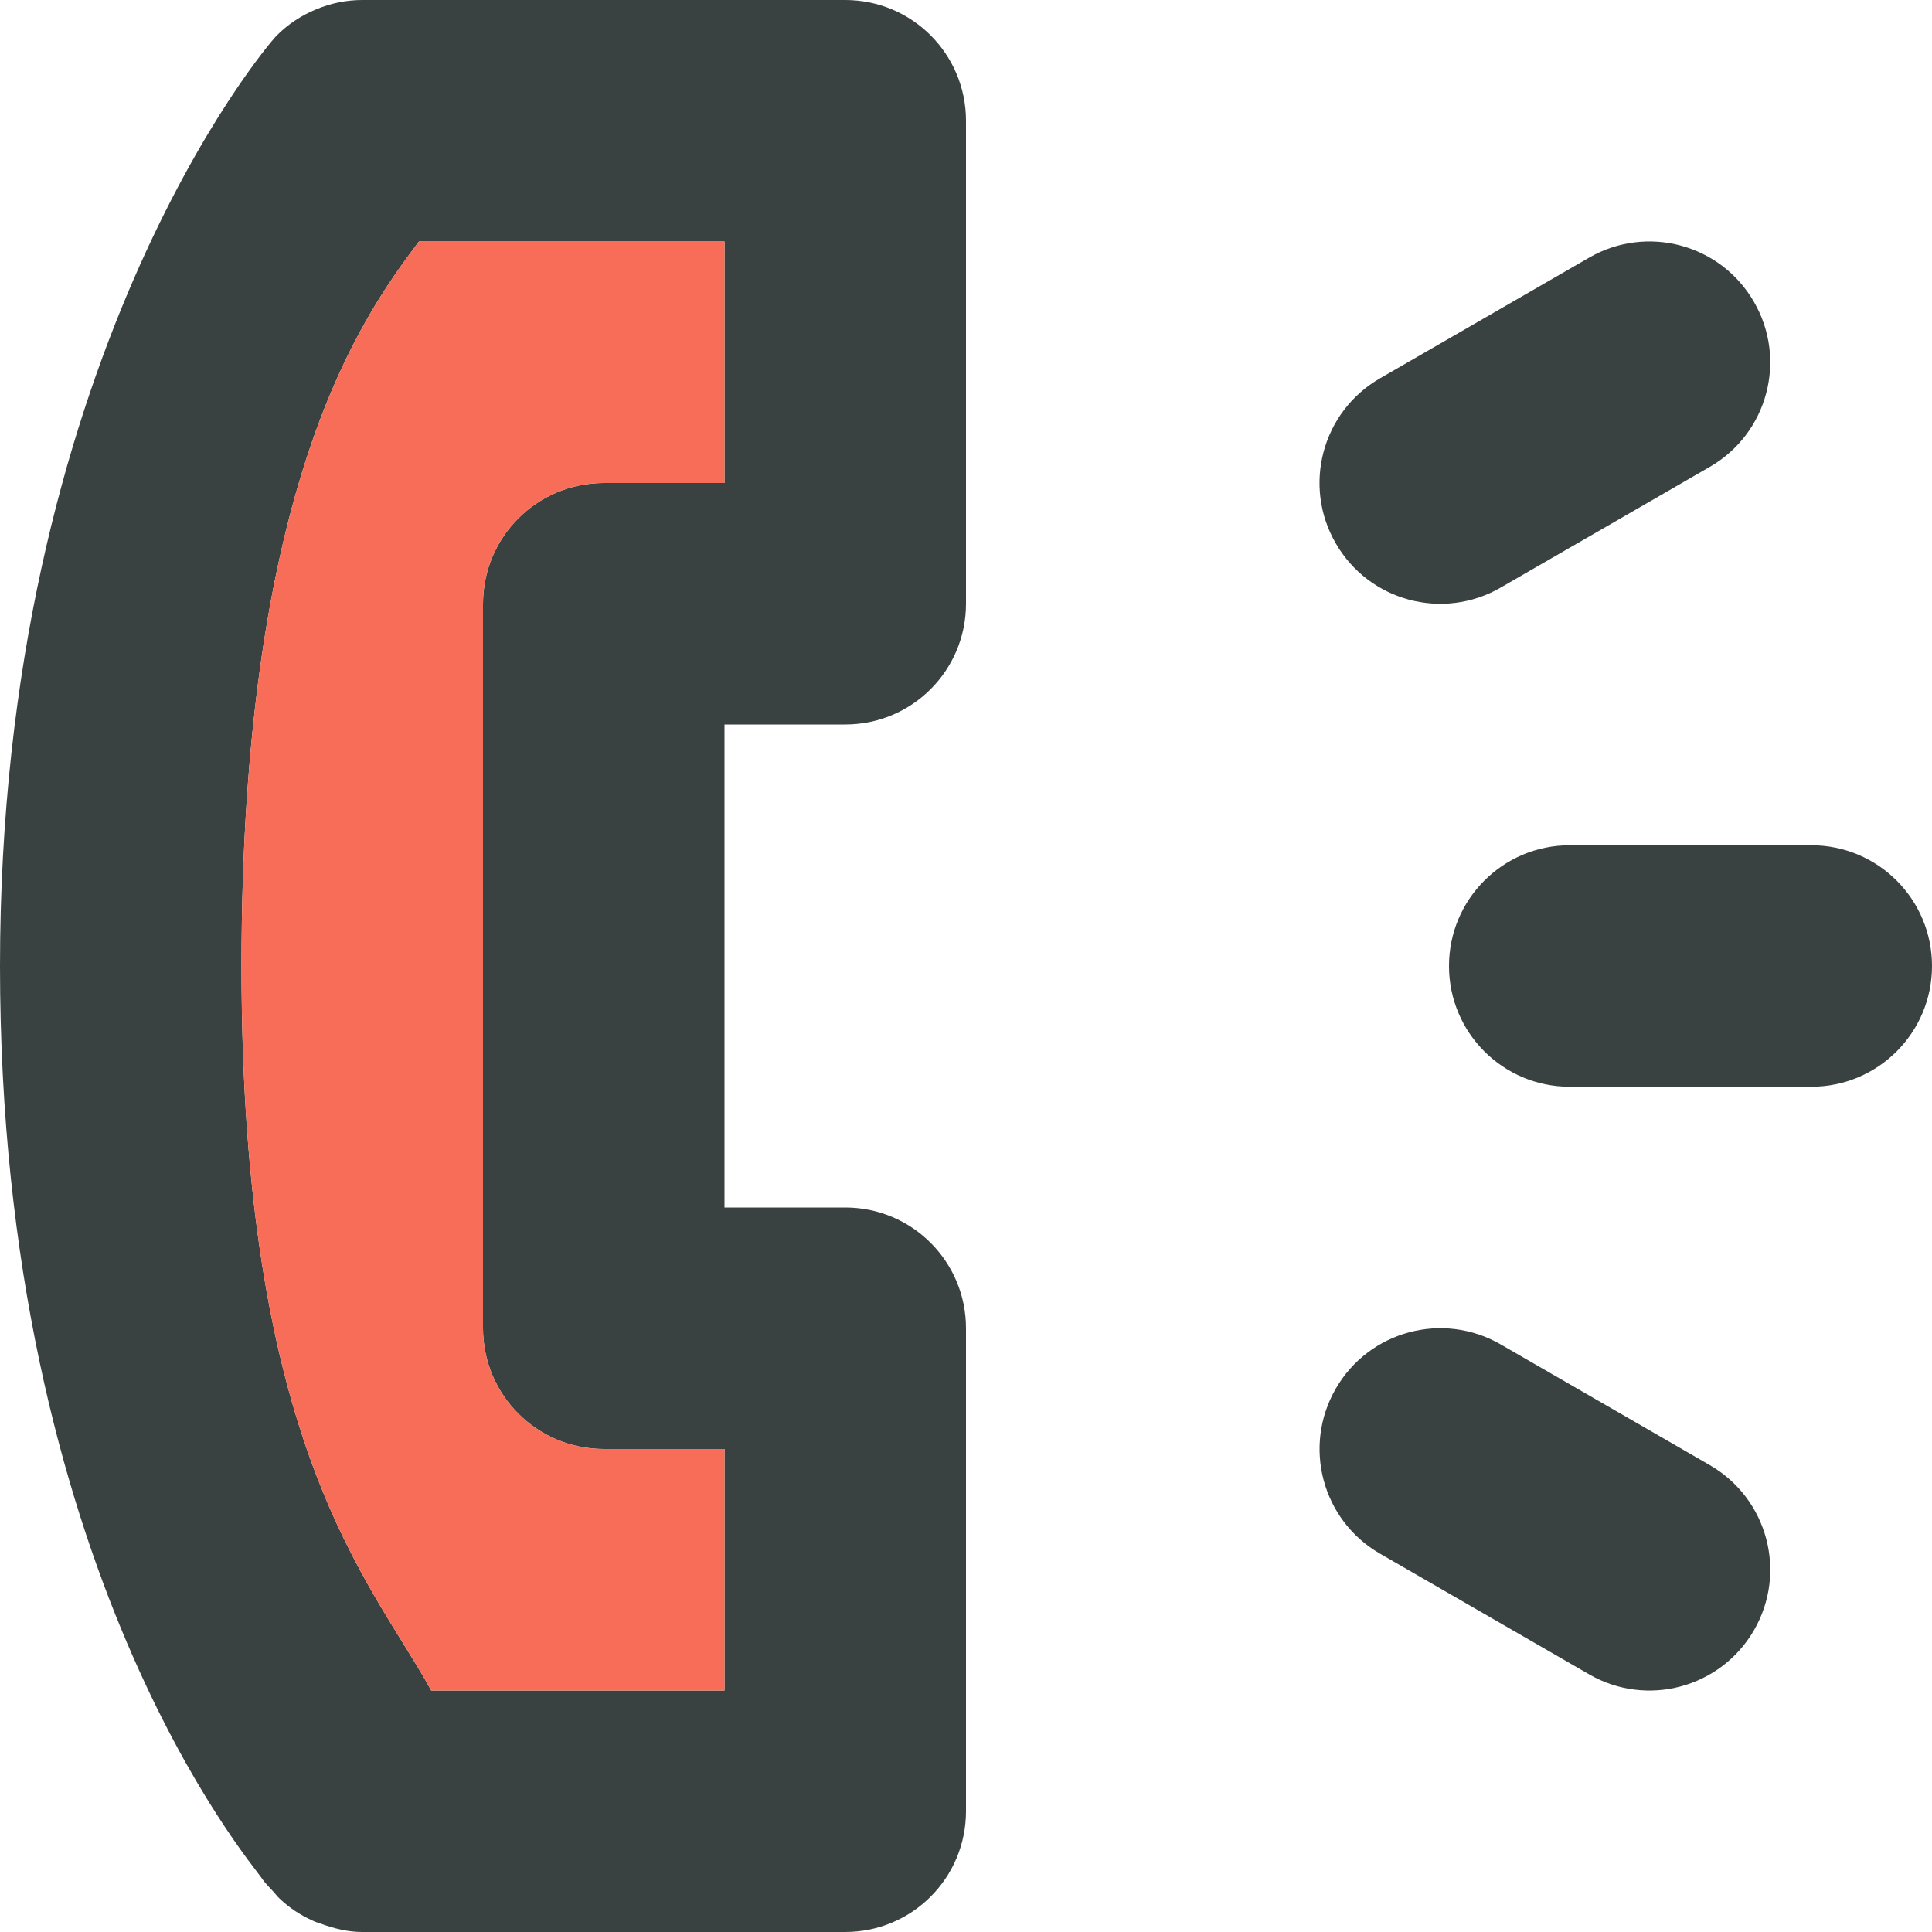
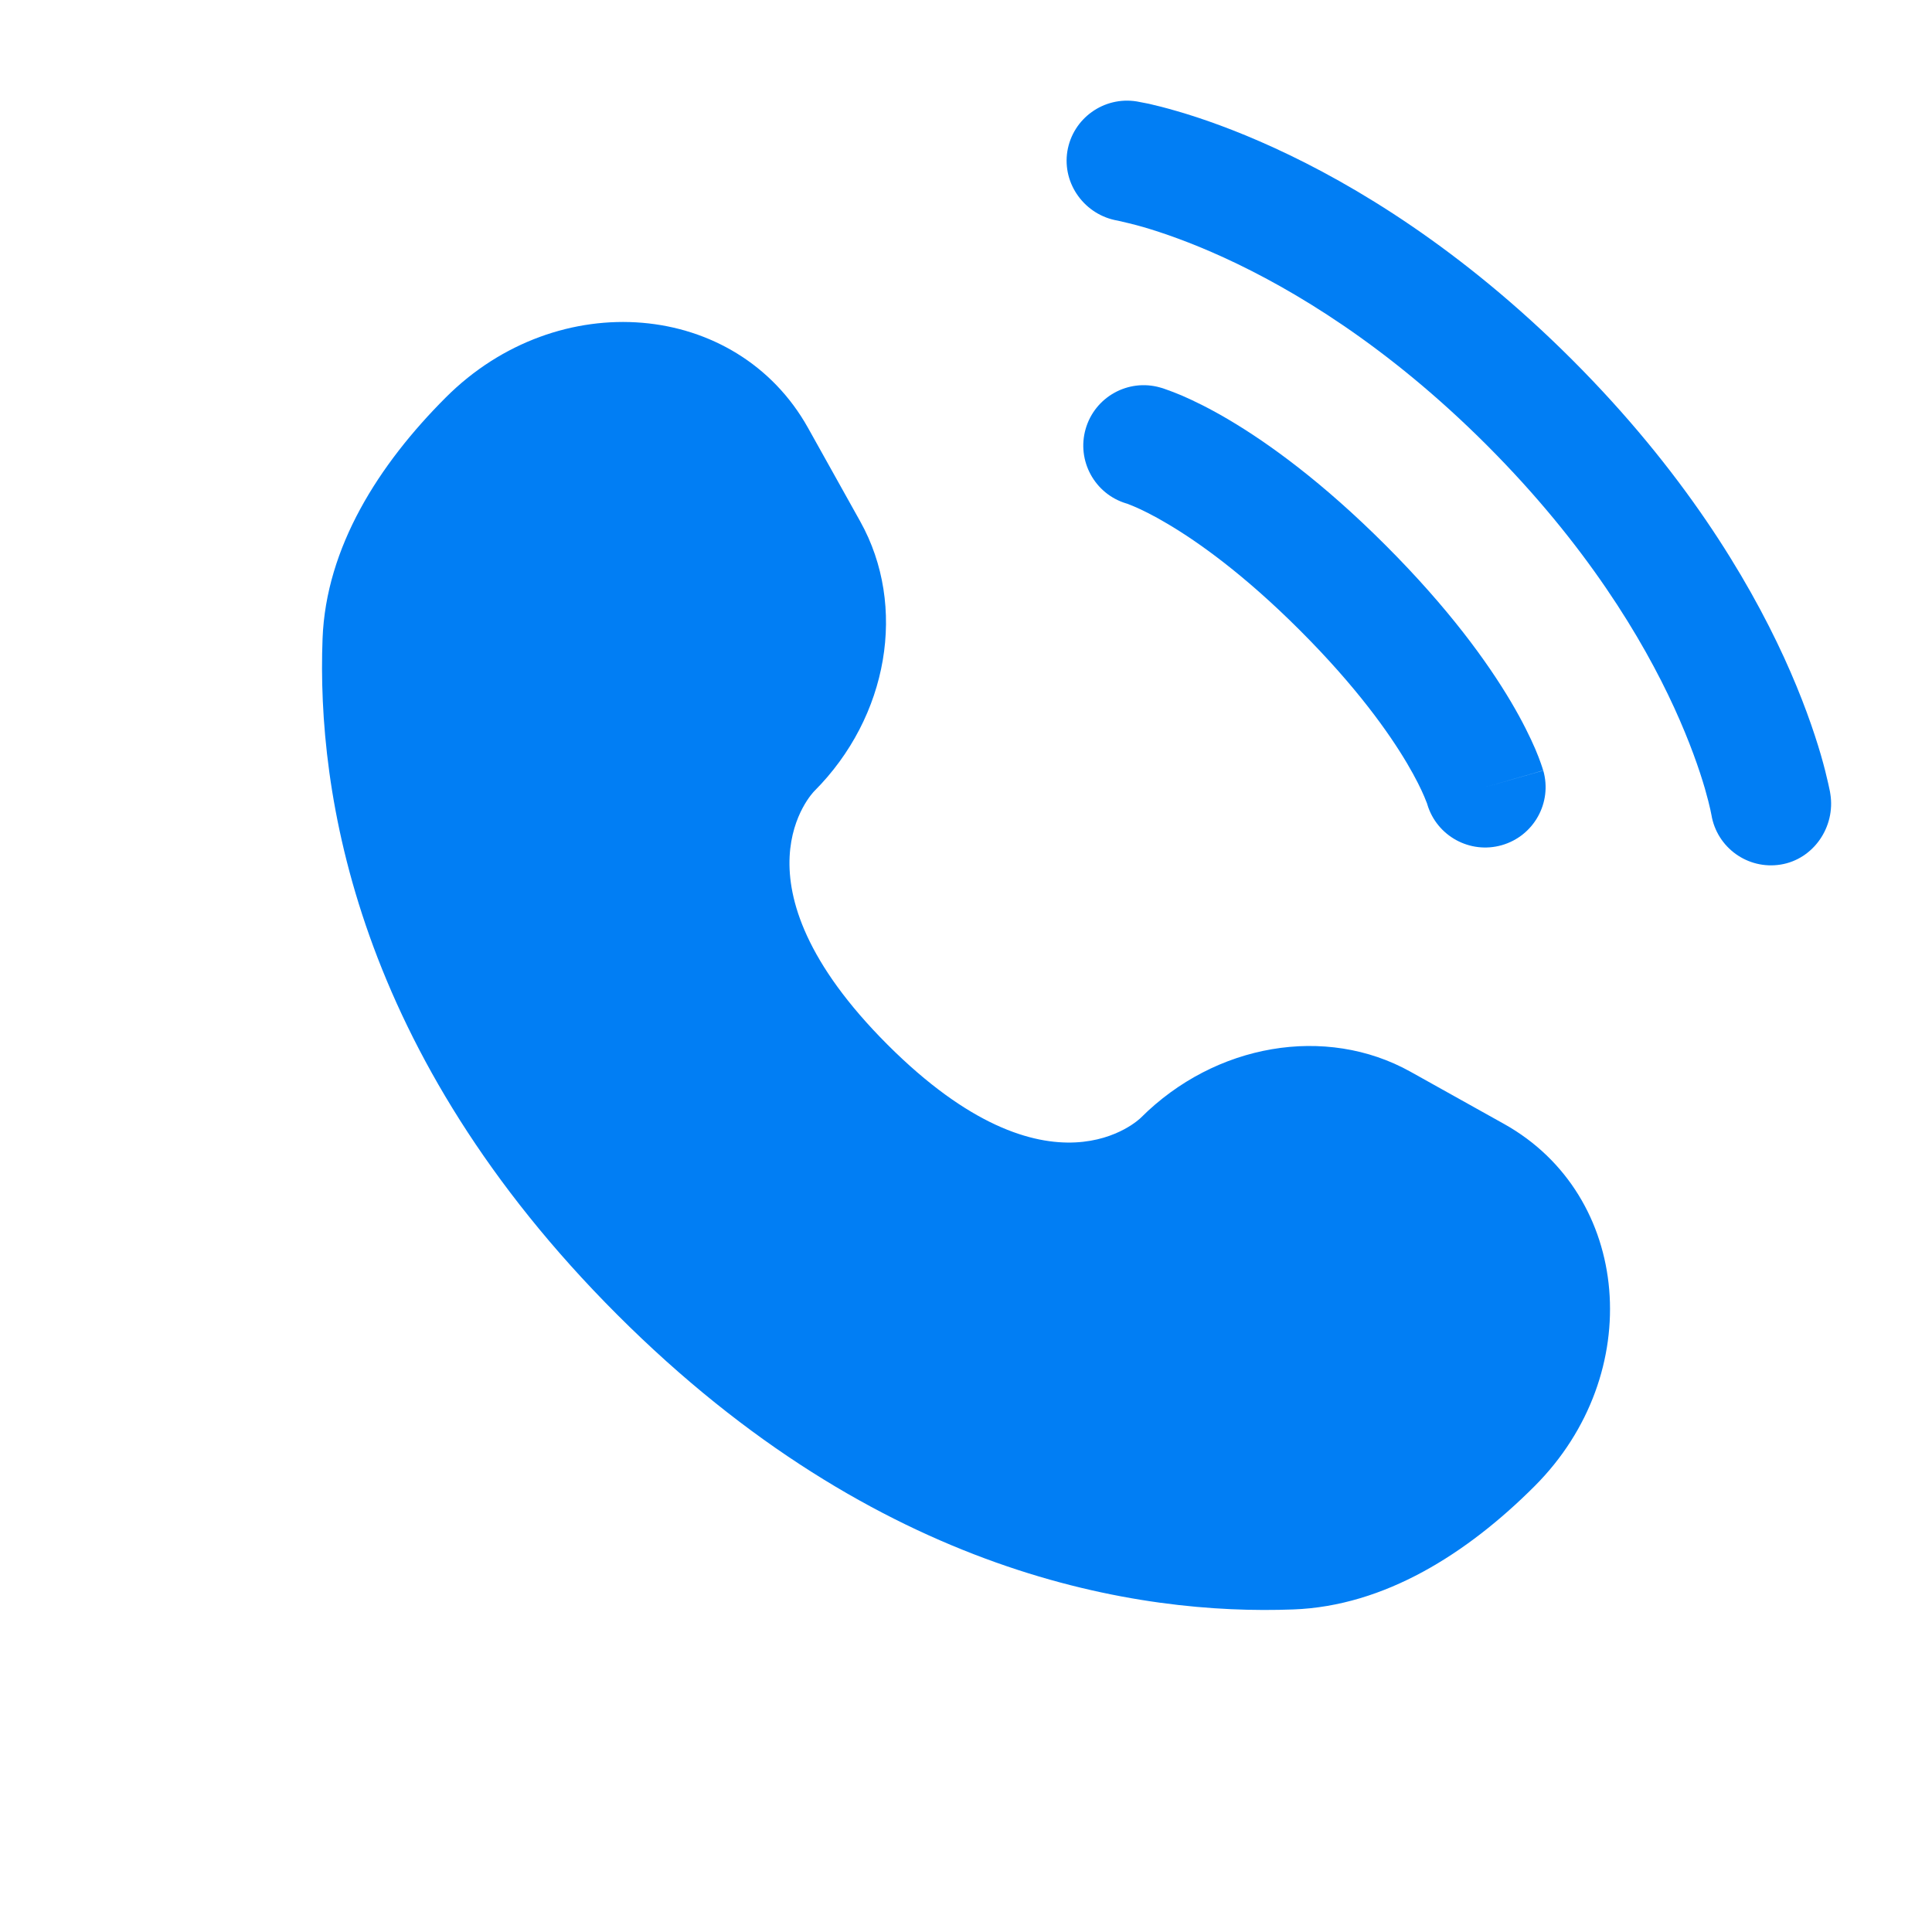
- <svg xmlns="http://www.w3.org/2000/svg" version="1.0" id="Layer_1" width="64px" height="64px" viewBox="0 0 64 64" enable-background="new 0 0 64 64" xml:space="preserve" fill="#000000">
+ <svg xmlns="http://www.w3.org/2000/svg" width="64px" height="64px" viewBox="0 0 24 24" fill="none">
  <g id="SVGRepo_bgCarrier" stroke-width="0" />
  <g id="SVGRepo_tracerCarrier" stroke-linecap="round" stroke-linejoin="round" />
  <g id="SVGRepo_iconCarrier">
-     <g>
-       <g>
-         <path fill="#394240" d="M60,28h-8c-2.211,0-4,1.789-4,4s1.789,4,4,4h8c2.211,0,4-1.789,4-4S62.211,28,60,28z" />
-         <path fill="#394240" d="M49.711,19.465l6.93-4c1.914-1.105,2.57-3.551,1.461-5.465C57,8.086,54.555,7.43,52.641,8.535l-6.93,4 c-1.914,1.105-2.57,3.551-1.461,5.465C45.352,19.914,47.797,20.57,49.711,19.465z" />
-         <path fill="#394240" d="M56.641,48.535l-6.93-4C47.797,43.43,45.355,44.086,44.25,46s-0.453,4.359,1.461,5.465l6.93,4 C54.555,56.57,57,55.914,58.105,54S58.555,49.641,56.641,48.535z" />
-         <path fill="#394240" d="M28,0H12c-0.52,0-1.039,0.105-1.527,0.309C9.98,0.512,9.535,0.805,9.164,1.18C8.766,1.578,0,12,0,32 s8.316,29.688,8.672,30.219c0.113,0.172,0.262,0.309,0.395,0.457c0.062,0.066,0.109,0.137,0.176,0.199 c0.328,0.316,0.699,0.562,1.102,0.742c0.086,0.047,0.176,0.07,0.266,0.102C11.055,63.883,11.52,64,11.992,64 C11.996,64,12,64,12,64h16c2.211,0,4-1.789,4-4V44c0-2.211-1.789-4-4-4h-4V24h4c2.211,0,4-1.789,4-4V4C32,1.789,30.211,0,28,0z M24,16h-4c-2.211,0-4,1.789-4,4v24c0,2.211,1.789,4,4,4h4v8h-9.715C12.262,52.316,8,48,8,32s3.996-21.5,5.879-24H24V16z" />
-       </g>
-       <path fill="#F76D57" d="M24,16h-4c-2.211,0-4,1.789-4,4v24c0,2.211,1.789,4,4,4h4v8h-9.715C12.262,52.316,8,48,8,32 s3.996-21.5,5.879-24H24V16z" />
-     </g>
+     <path d="M10.038 5.316L10.687 6.479C11.272 7.529 11.037 8.905 10.115 9.828C10.115 9.828 10.115 9.828 10.115 9.828C10.115 9.828 8.996 10.947 11.024 12.976C13.053 15.004 14.171 13.886 14.172 13.885C14.172 13.885 14.172 13.885 14.172 13.885C15.095 12.963 16.471 12.728 17.521 13.313L18.684 13.962C20.269 14.847 20.456 17.069 19.063 18.462C18.226 19.299 17.2 19.951 16.067 19.993C14.159 20.066 10.918 19.583 7.668 16.332C4.417 13.082 3.934 9.841 4.007 7.933C4.05 6.8 4.701 5.774 5.538 4.937C6.931 3.544 9.153 3.731 10.038 5.316Z" fill="#017ef4" />
+     <path d="M13.259 1.88C13.326 1.471 13.712 1.194 14.121 1.26C14.146 1.265 14.228 1.28 14.271 1.289C14.356 1.308 14.475 1.338 14.623 1.381C14.92 1.467 15.335 1.61 15.832 1.838C16.829 2.295 18.154 3.094 19.53 4.469C20.906 5.845 21.705 7.171 22.162 8.167C22.39 8.665 22.532 9.079 22.619 9.376C22.662 9.525 22.691 9.644 22.71 9.729C22.72 9.772 22.727 9.806 22.732 9.831L22.737 9.862C22.803 10.271 22.529 10.674 22.12 10.74C21.712 10.806 21.328 10.53 21.26 10.123C21.258 10.112 21.252 10.083 21.246 10.055C21.234 10 21.212 9.912 21.179 9.796C21.111 9.563 20.993 9.218 20.798 8.792C20.408 7.942 19.707 6.768 18.47 5.53C17.232 4.292 16.058 3.591 15.207 3.201C14.781 3.006 14.436 2.889 14.204 2.821C14.088 2.787 13.942 2.754 13.886 2.741C13.479 2.673 13.194 2.288 13.259 1.88Z" fill="#017ef4" />
+     <path fill-rule="evenodd" clip-rule="evenodd" d="M13.486 5.329C13.6 4.931 14.015 4.7 14.413 4.814L14.207 5.535C14.413 4.814 14.413 4.814 14.413 4.814L14.414 4.815L14.416 4.815L14.419 4.816L14.427 4.818L14.447 4.824C14.462 4.829 14.481 4.836 14.503 4.844C14.548 4.86 14.607 4.882 14.68 4.913C14.826 4.976 15.025 5.072 15.27 5.217C15.759 5.507 16.427 5.988 17.212 6.773C17.997 7.558 18.478 8.226 18.768 8.715C18.913 8.96 19.009 9.159 19.072 9.305C19.103 9.377 19.125 9.437 19.141 9.482C19.149 9.504 19.155 9.523 19.16 9.538L19.166 9.558L19.169 9.566L19.17 9.569L19.17 9.57C19.17 9.57 19.171 9.572 18.45 9.778L19.171 9.572C19.285 9.97 19.054 10.385 18.656 10.499C18.261 10.612 17.849 10.386 17.731 9.994L17.728 9.983C17.722 9.968 17.711 9.939 17.693 9.896C17.656 9.809 17.589 9.668 17.477 9.479C17.254 9.103 16.851 8.533 16.151 7.833C15.451 7.133 14.882 6.731 14.505 6.508C14.317 6.396 14.176 6.329 14.089 6.292C14.046 6.274 14.017 6.263 14.002 6.257L13.991 6.254C13.599 6.136 13.373 5.724 13.486 5.329Z" fill="#017ef4" />
  </g>
</svg>
